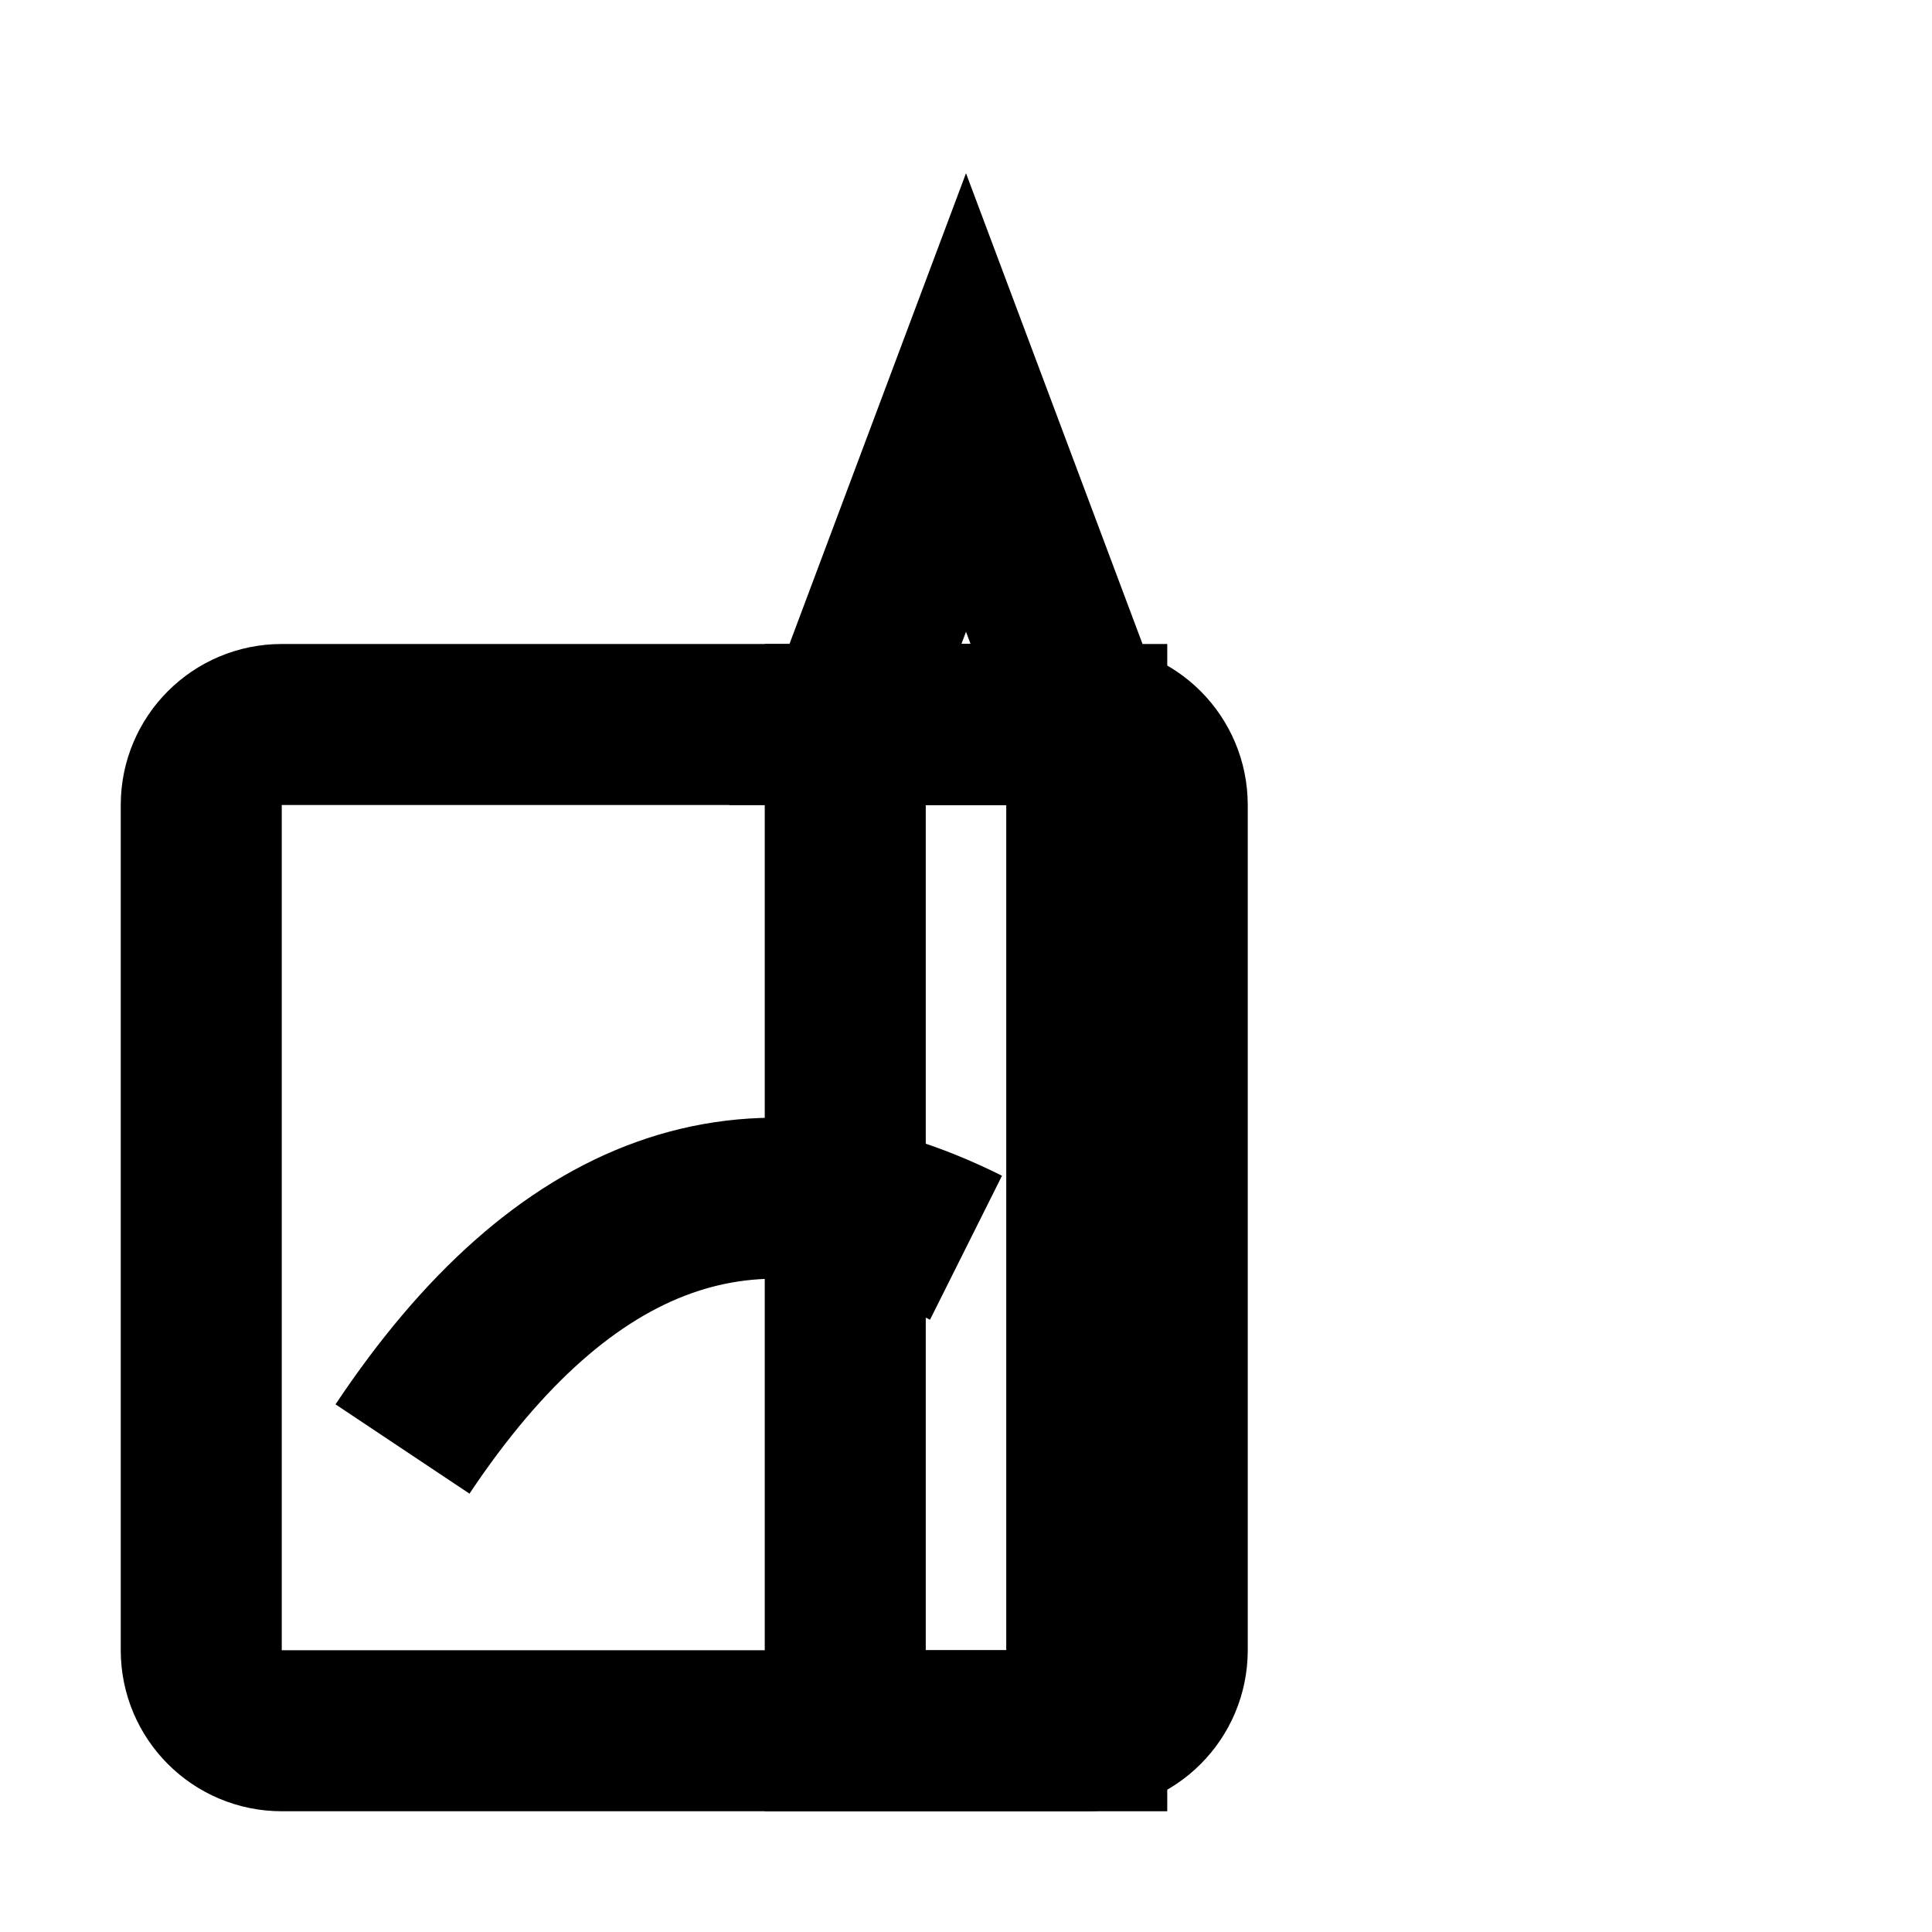
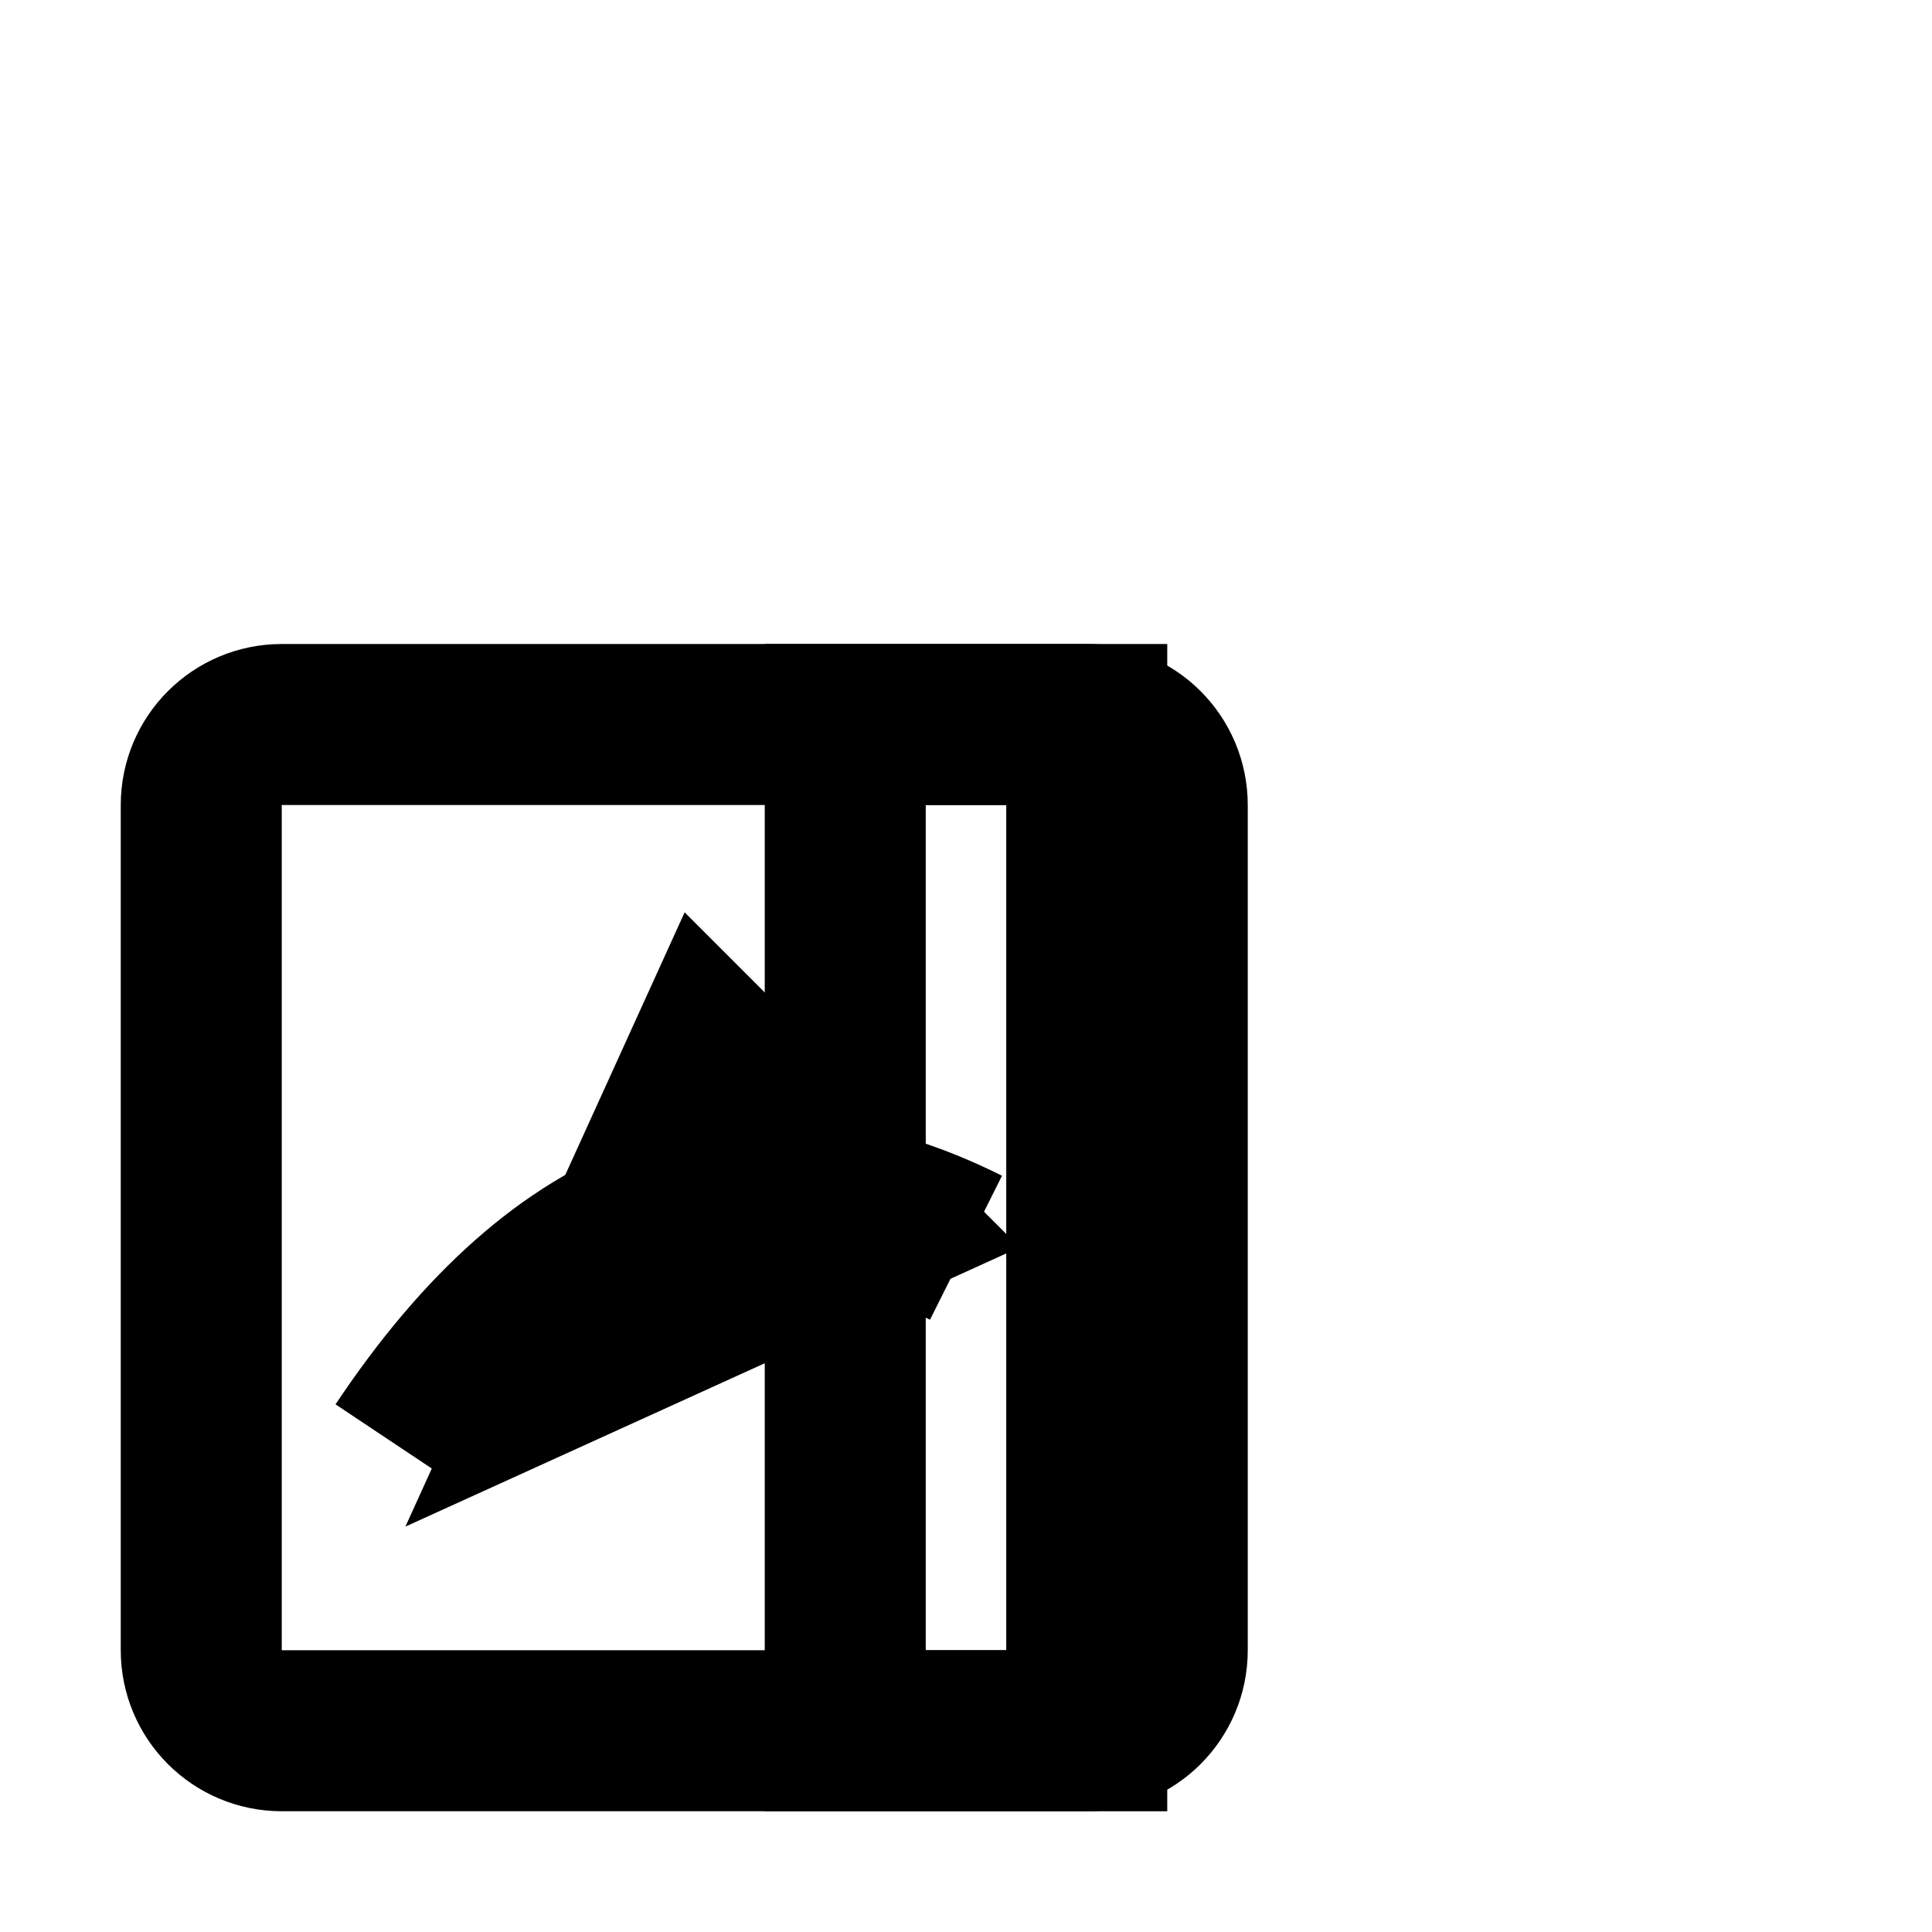
<svg xmlns="http://www.w3.org/2000/svg" width="24" height="24" viewBox="0 0 24 24" fill="none" stroke="currentColor" stroke-width="2" stroke-linecap="butt" stroke-linejoin="miter">
  <path d="M3.5 9H13.5A1 1 0 0 1 14.5 10V20.5A1 1 0 0 1 13.5 21.5H3.5A1 1 0 0 1 2.5 20.5V10A1 1 0 0 1 3.5 9Z" />
  <path d="M5 18Q8 13.5 12 15.5" />
  <path d="M10.5 9H13.5V21.5H10.5Z" />
-   <path d="M10.5 9L12 5L13.5 9Z" />
+   <path d="M10.939 15.182 7.05 16.95 8.818 13.061 10.939 15.182Z" />
</svg>
